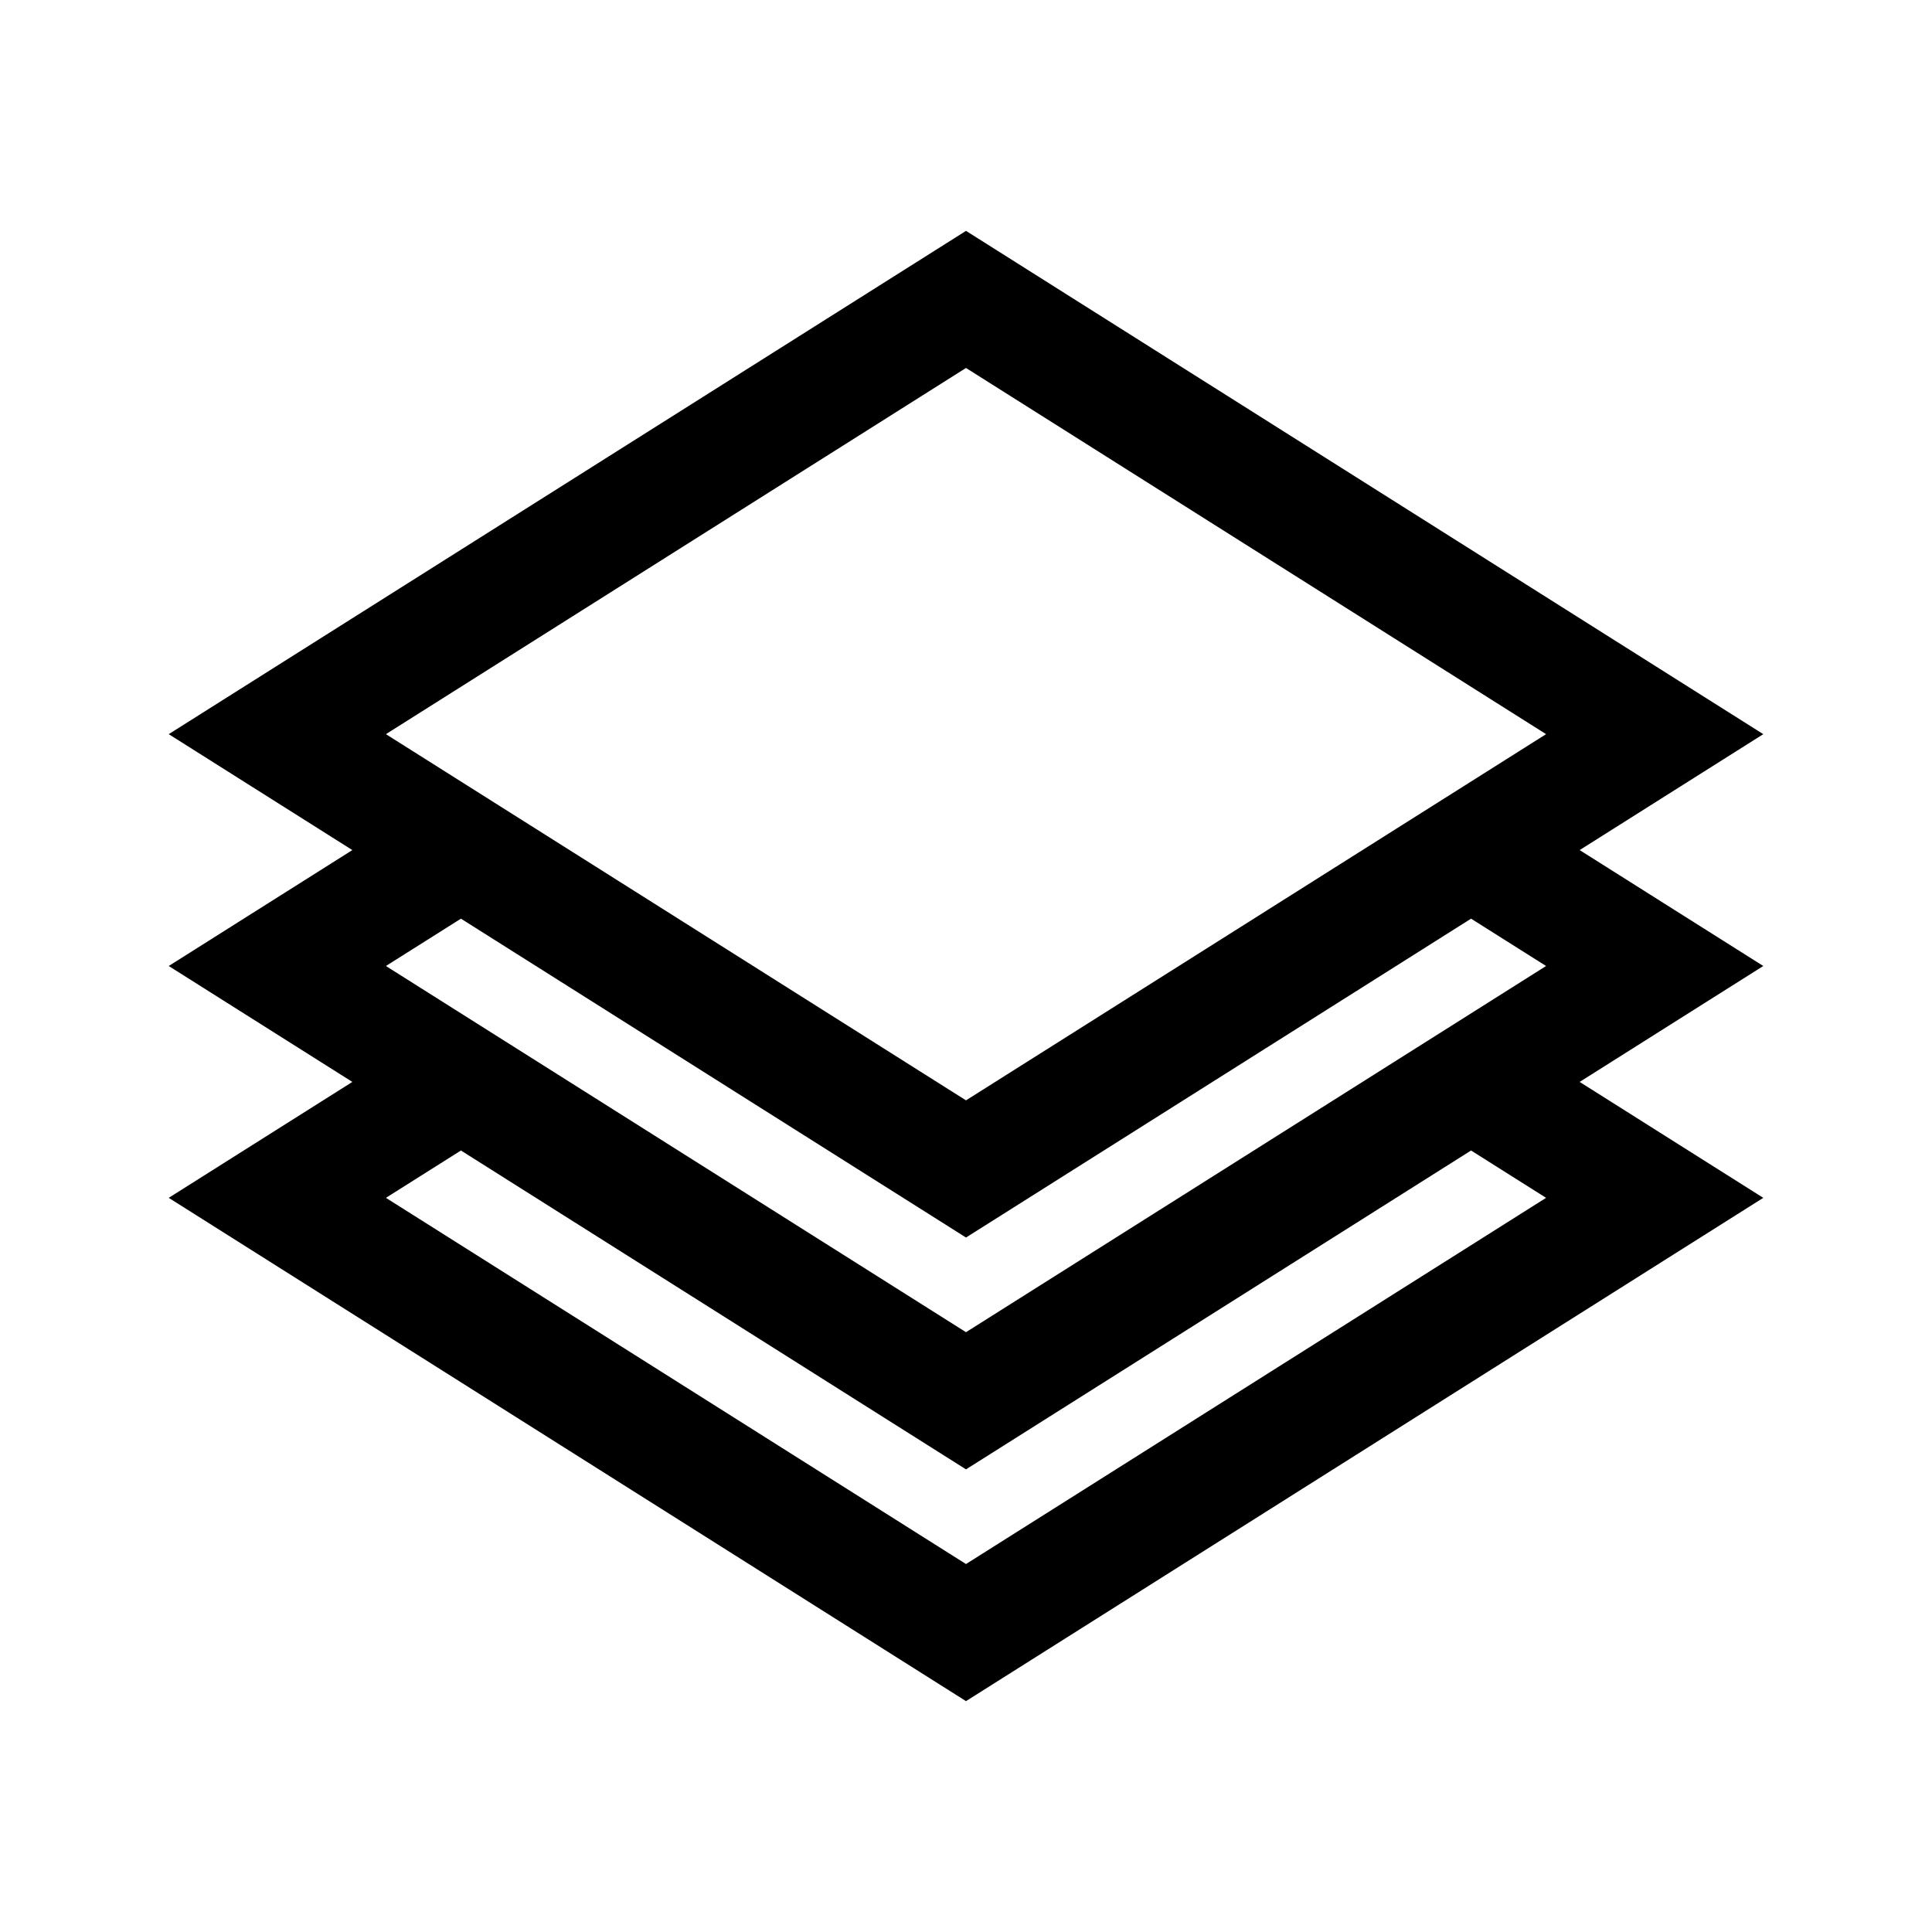
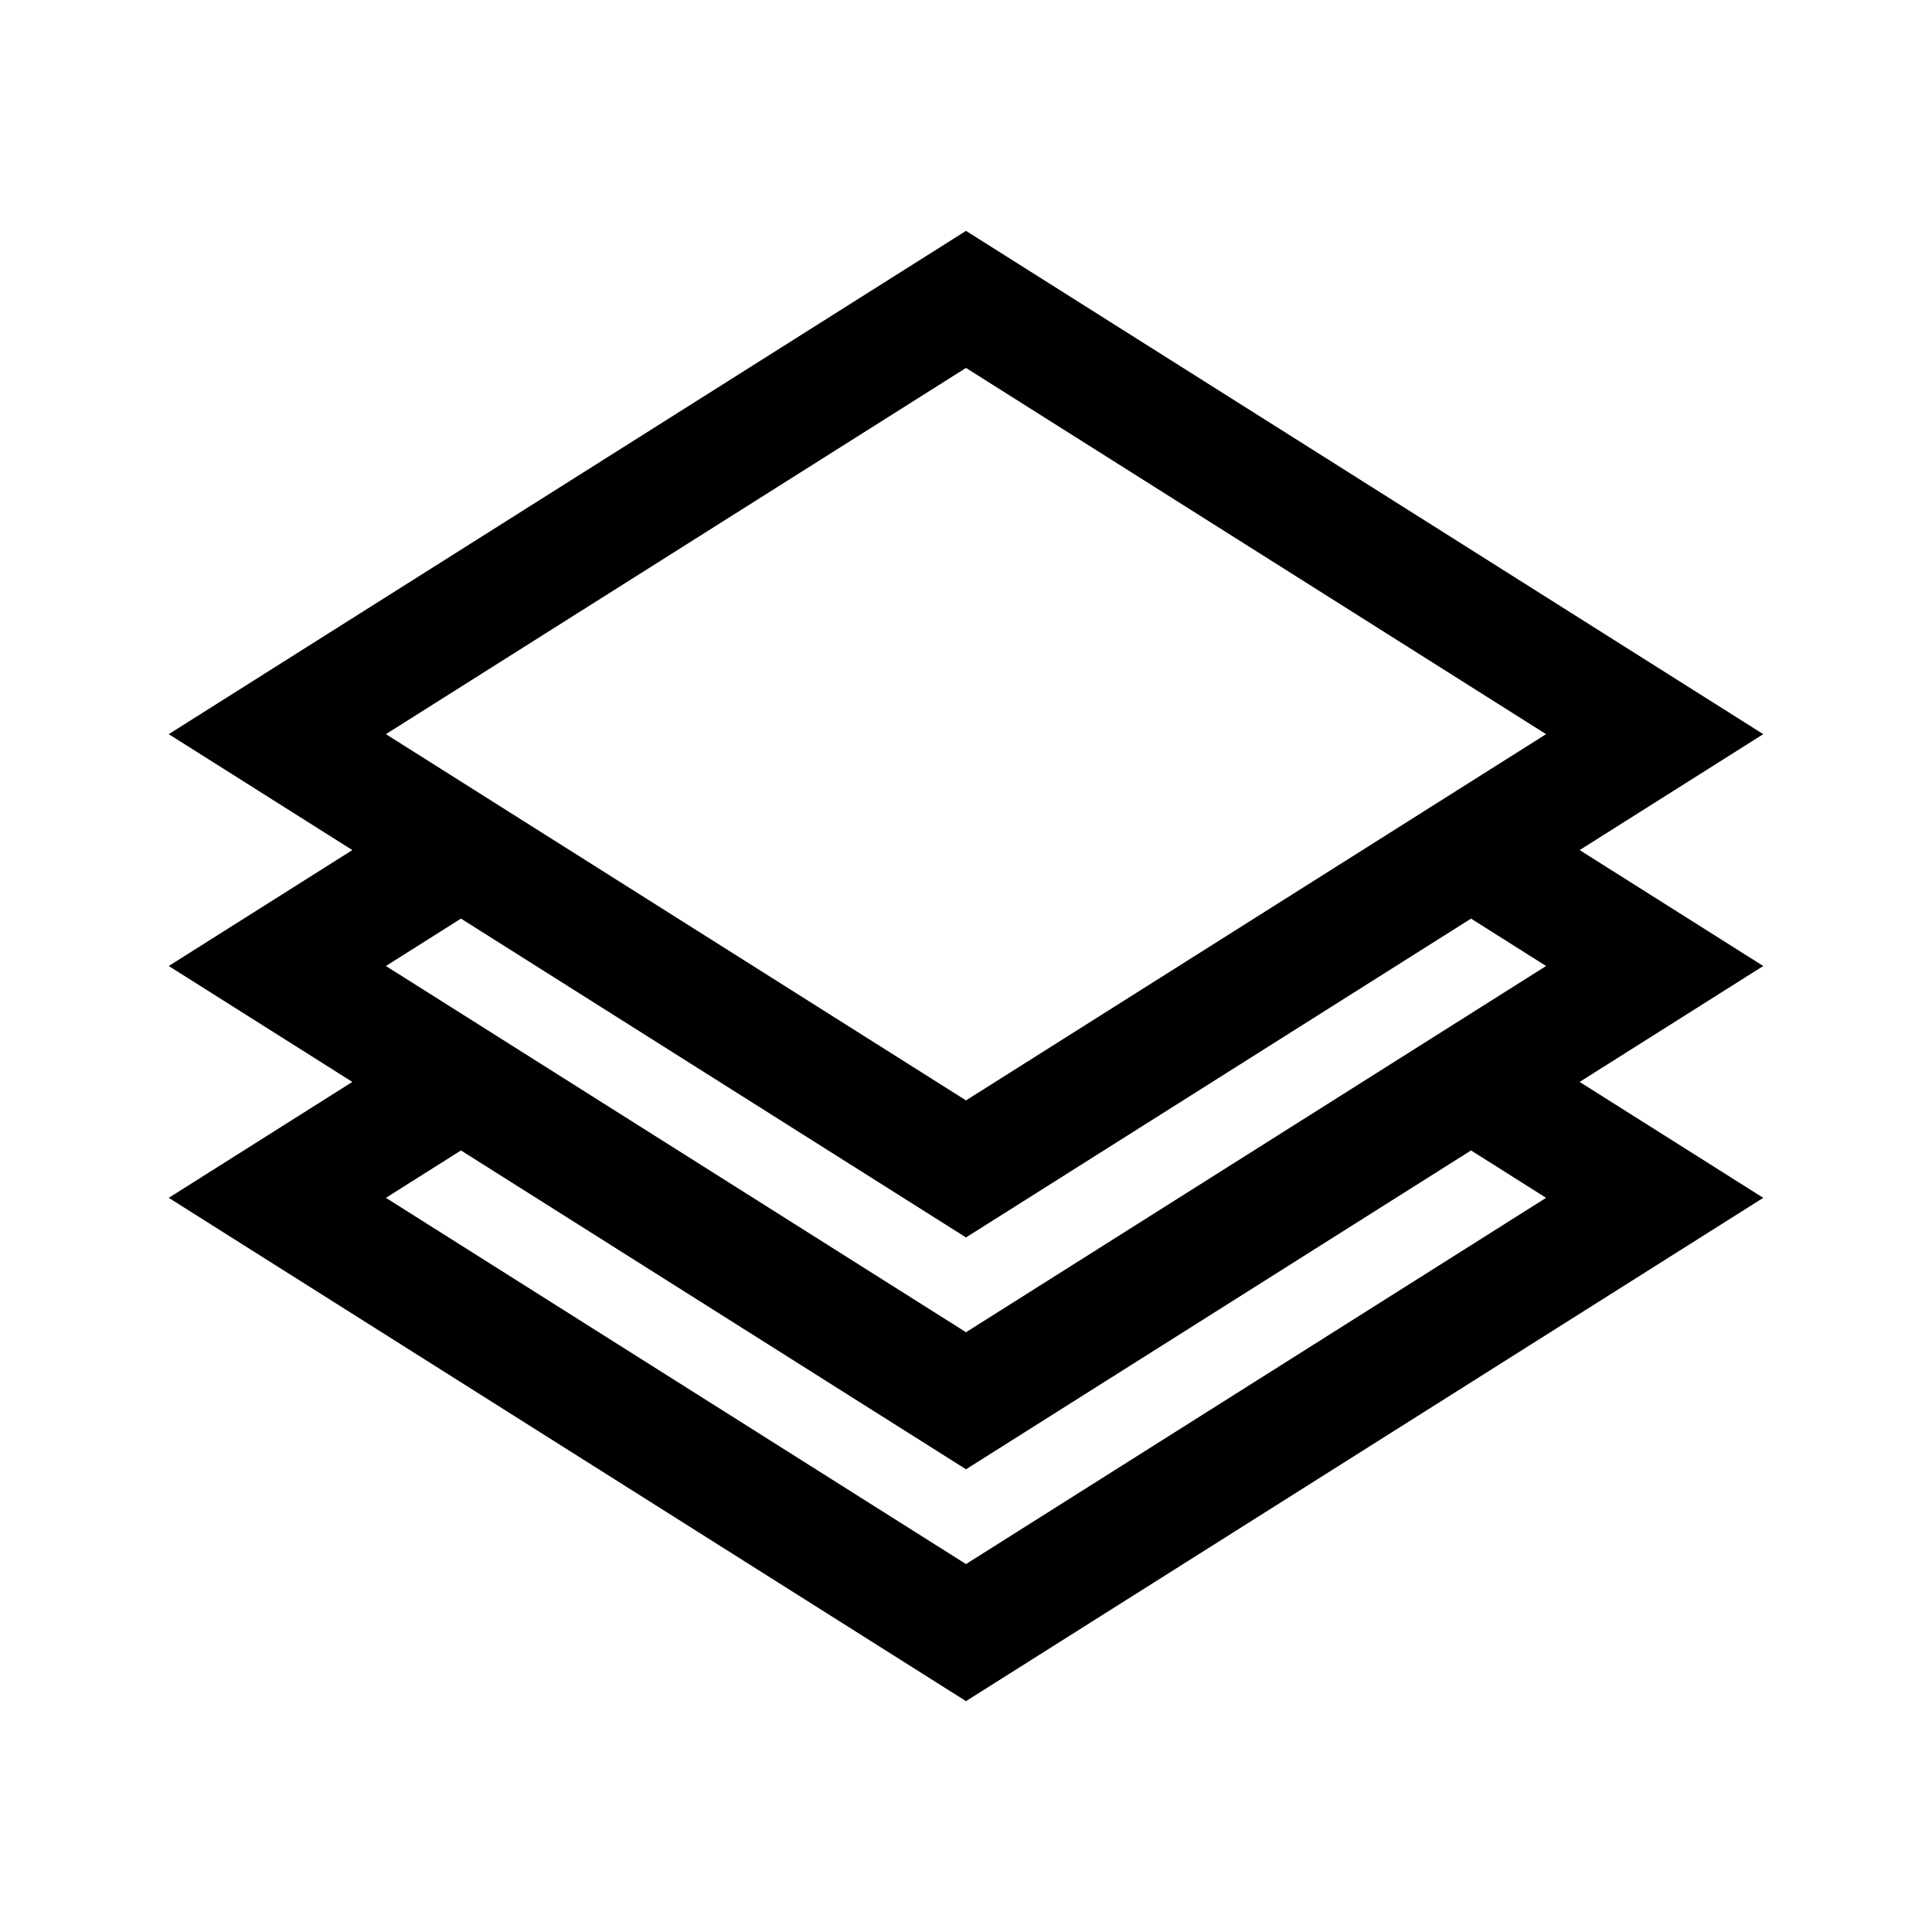
- <svg xmlns="http://www.w3.org/2000/svg" version="1.1" width="24" height="24" viewBox="0 0 24 24">
-   <path d="M12 2.868l-9.904 6.252 2.281 1.44-2.281 1.44 2.281 1.44-2.281 1.44 9.904 6.252 9.904-6.252-2.281-1.44 2.281-1.44-2.281-1.44 2.281-1.44-9.904-6.252zM12 19.429l-7.206-4.549 0.932-0.588 6.274 3.961 6.274-3.961 0.932 0.588-7.206 4.549zM12 16.549l-7.206-4.549 0.932-0.588 6.274 3.961 6.274-3.961 0.932 0.588-7.206 4.549zM12 13.669l-7.206-4.549 7.206-4.549 7.206 4.549-7.206 4.549z" />
+ <svg xmlns="http://www.w3.org/2000/svg" version="1.1" width="32" height="32" viewBox="0 0 32 32">
+   <path d="M16 3.824l-13.205 8.336 3.041 1.92-3.041 1.92 3.041 1.92-3.041 1.92 13.205 8.336 13.205-8.336-3.041-1.92 3.041-1.92-3.041-1.92 3.041-1.92-13.205-8.336zM16 25.906l-9.608-6.066 1.243-0.785 8.365 5.281 8.365-5.281 1.243 0.785-9.608 6.066zM16 22.066l-9.608-6.066 1.243-0.785 8.365 5.281 8.365-5.281 1.243 0.785-9.608 6.066zM16 18.226l-9.608-6.066 9.608-6.066 9.608 6.066-9.608 6.066z" />
</svg>
